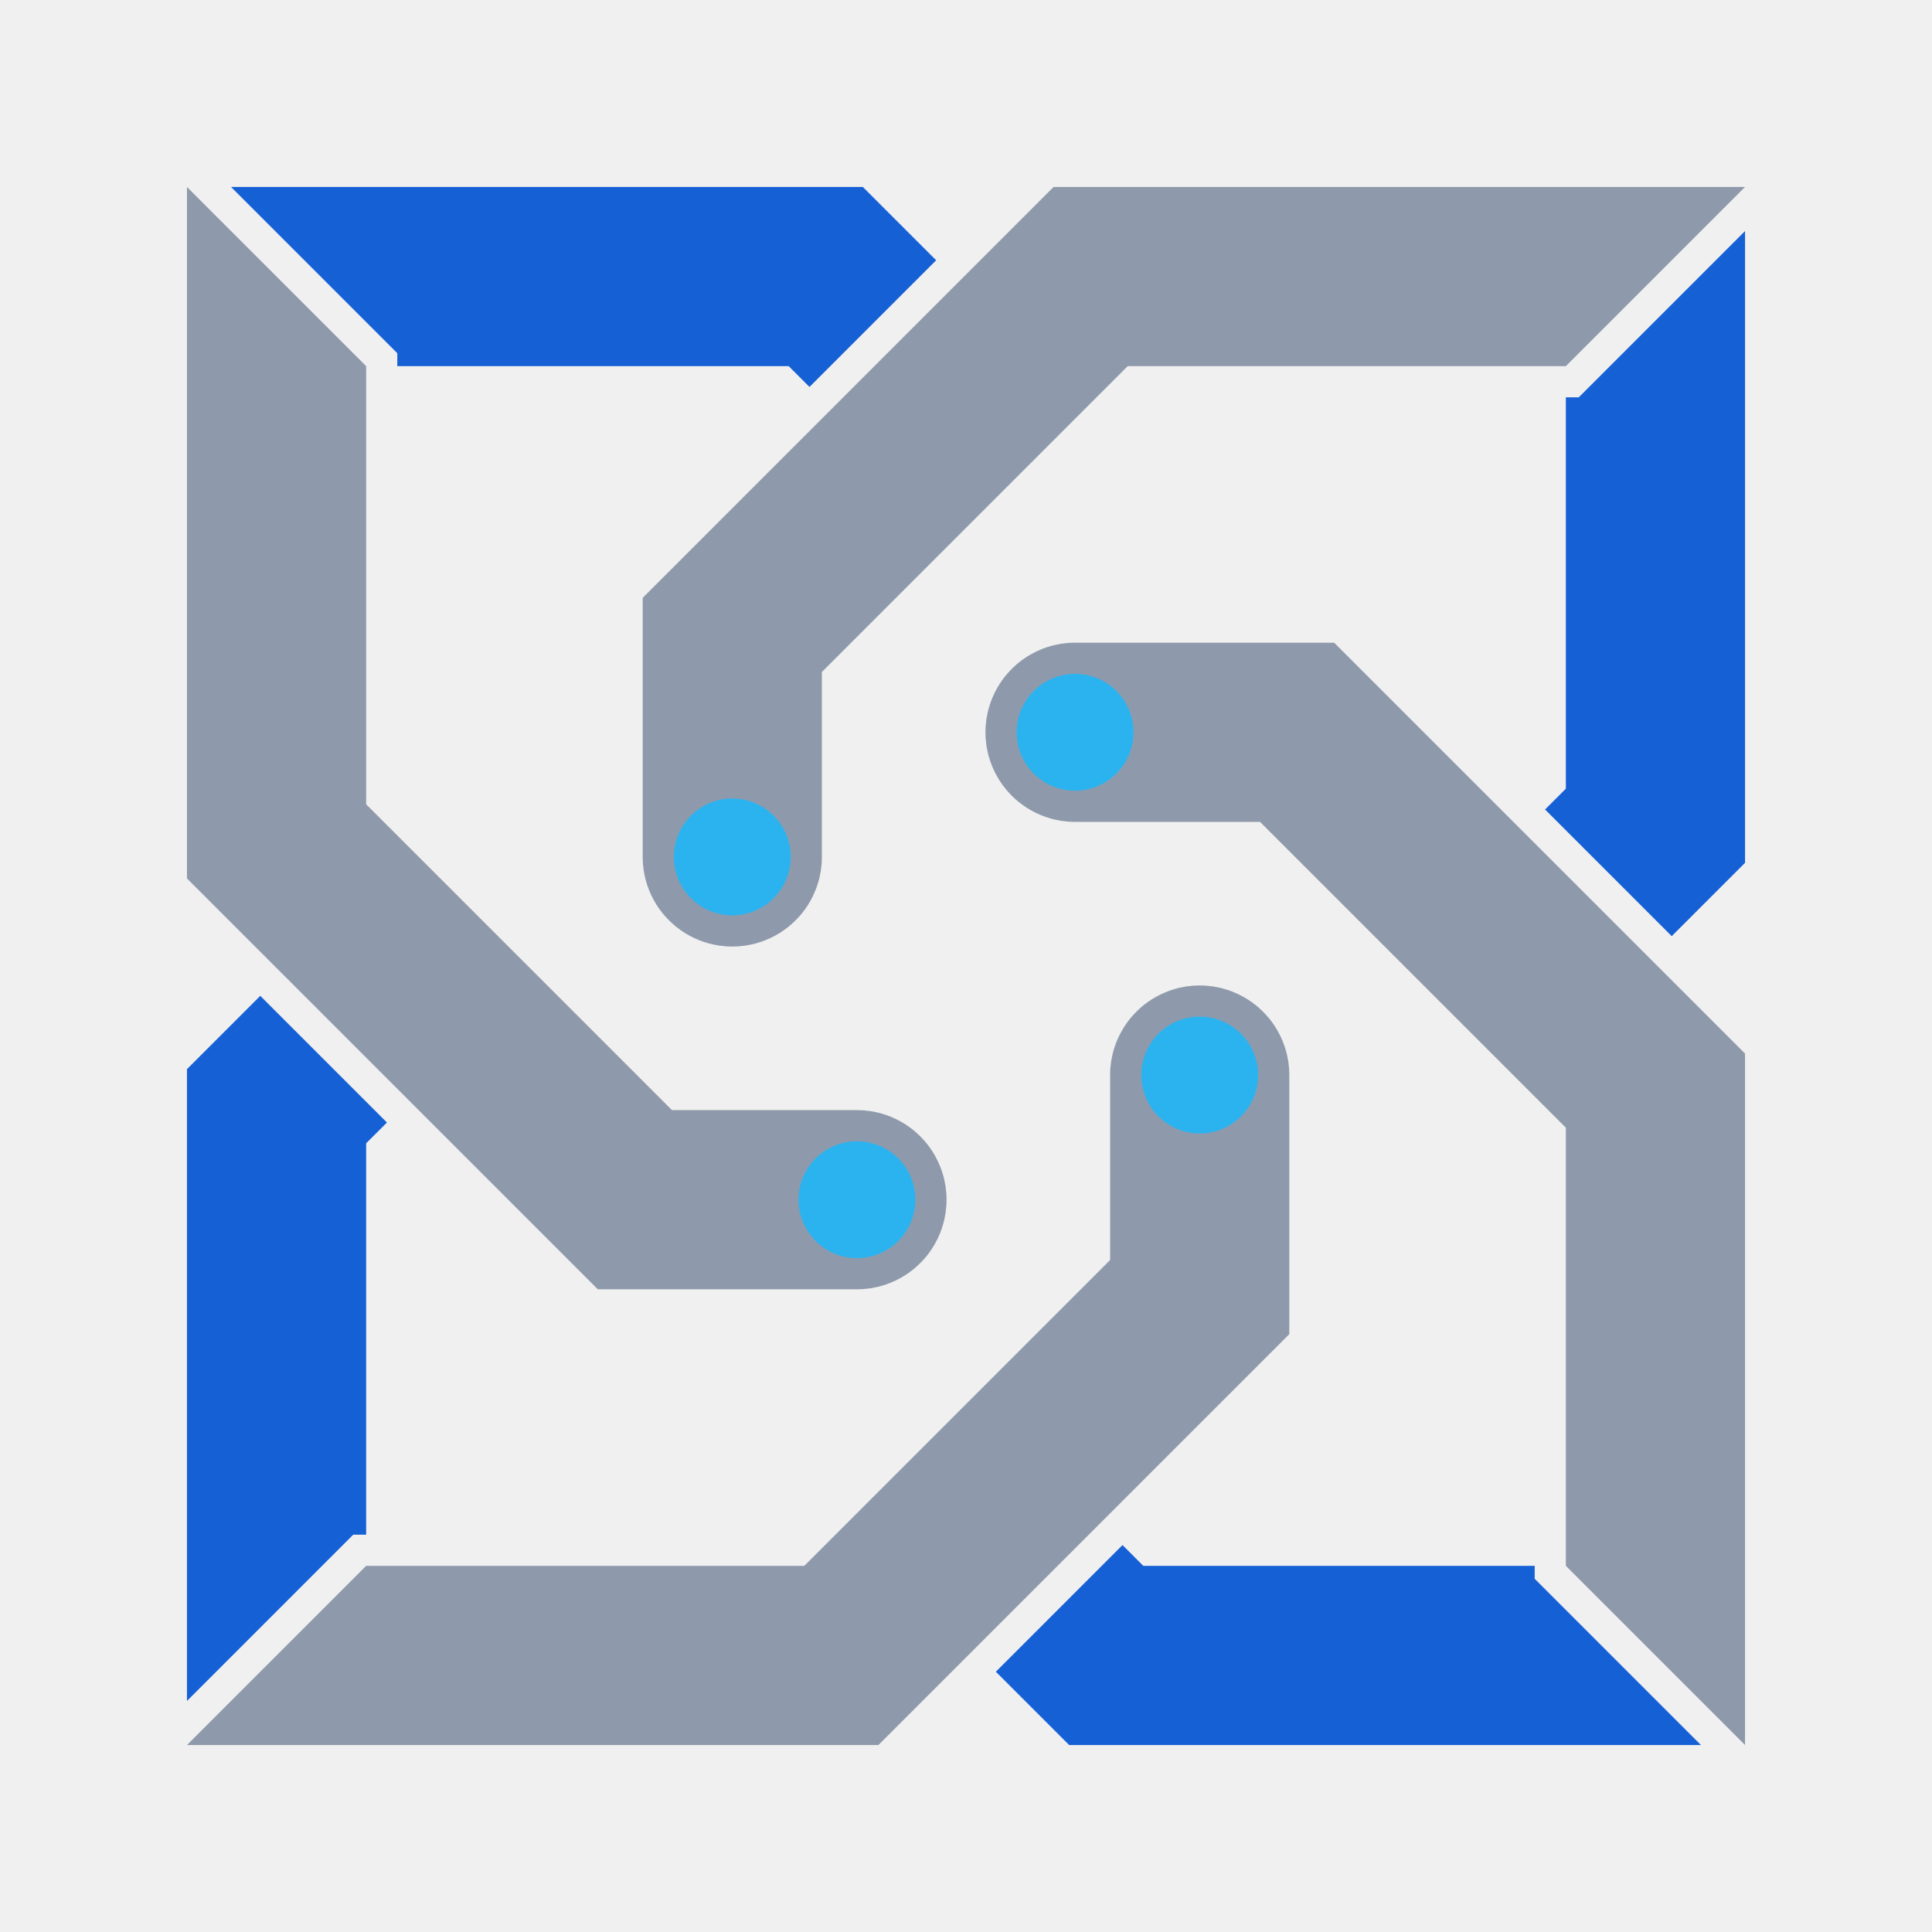
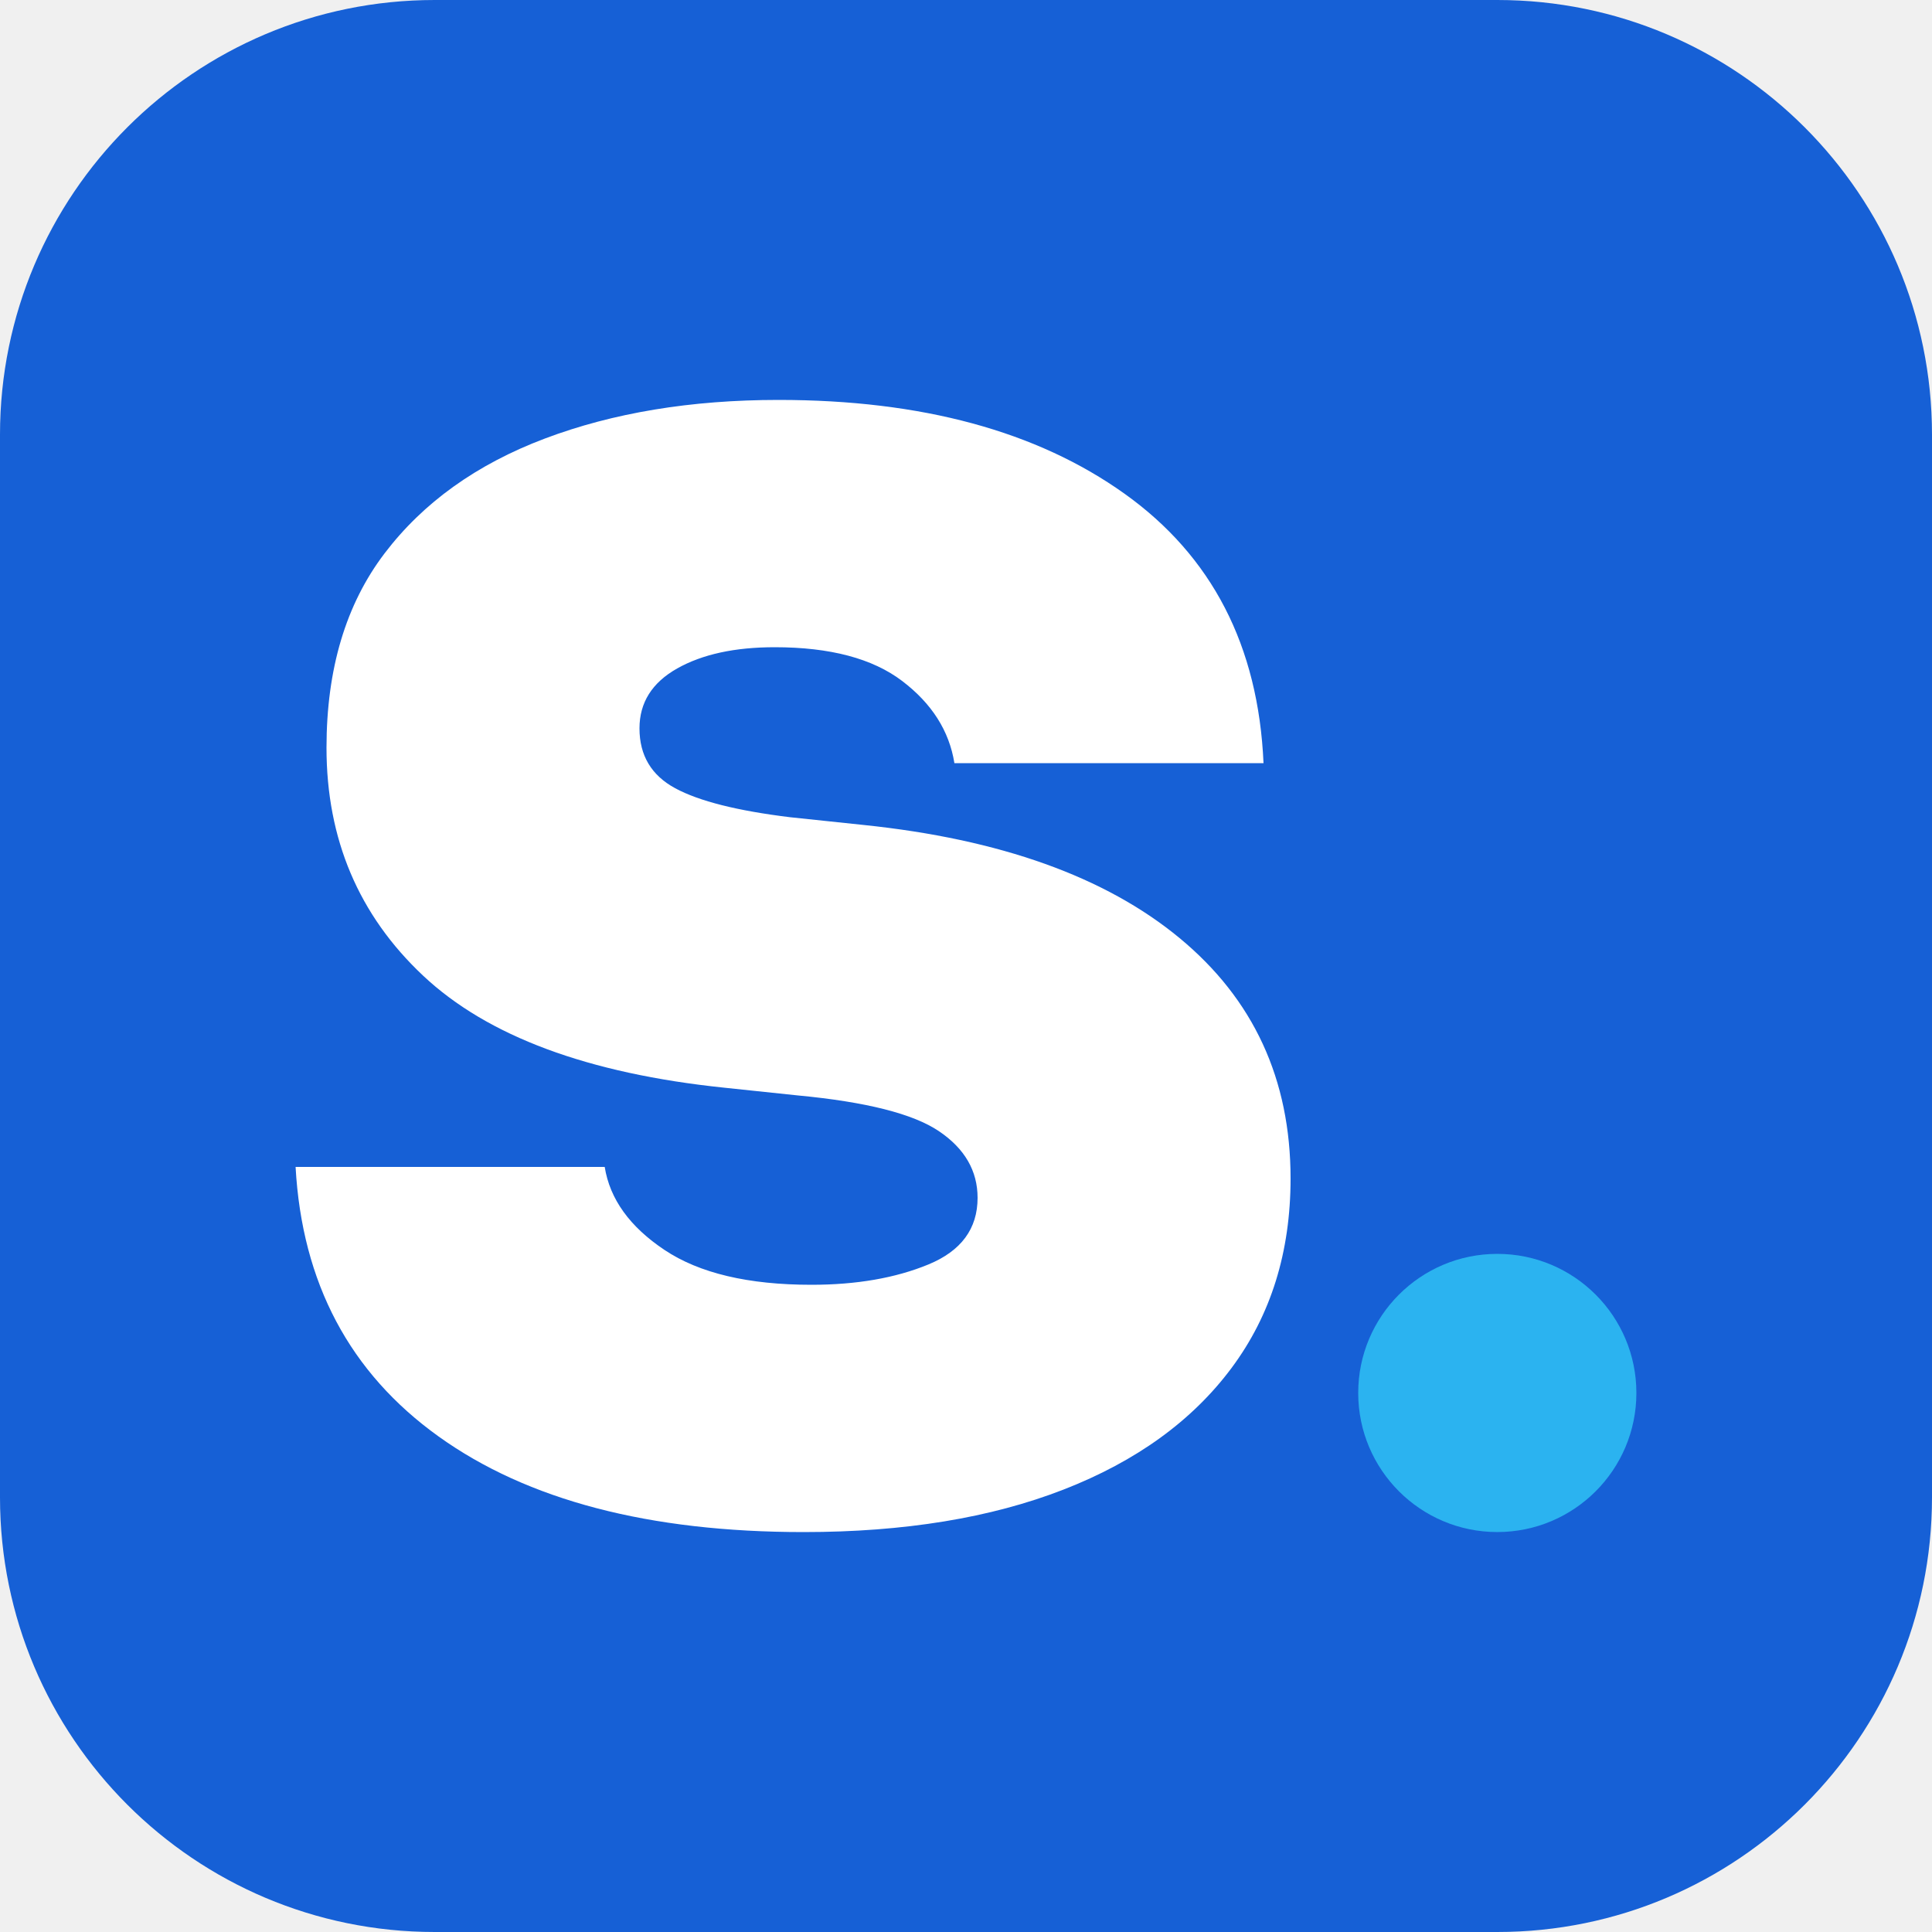
- <svg xmlns="http://www.w3.org/2000/svg" viewBox="-24 -24 248.0 248.0" width="248" height="248" role="img" aria-label="Soma Concepts">
-   <path fill="#1660D6" d="M200.00,86.76L200.00,5.66L178.66,27.00L177.00,27.00L177.00,77.24L174.33,79.91L190.59,96.17Z" />
-   <path fill="#1660D6" d="M86.76,0.00L5.66,0.00L27.00,21.34L27.00,23.00L77.24,23.00L79.91,25.67L96.17,9.41Z" />
-   <path fill="#1660D6" d="M0.00,113.24L0.00,194.34L21.34,173.00L23.00,173.00L23.00,122.76L25.67,120.09L9.41,103.83Z" />
-   <path fill="#1660D6" d="M113.24,200.00L194.34,200.00L173.00,178.66L173.00,177.00L122.76,177.00L120.09,174.33L103.83,190.59Z" />
-   <path fill="#8E9AAB" d="M58.50,86.19L58.51,86.38L58.51,86.56L58.52,86.75L58.54,86.94L58.56,87.13L58.58,87.31L58.60,87.50L58.62,87.69L58.65,87.87L58.69,88.06L58.72,88.24L58.76,88.43L58.80,88.61L58.84,88.79L58.89,88.98L58.94,89.16L59.00,89.34L59.05,89.52L59.11,89.70L59.17,89.87L59.24,90.05L59.30,90.23L59.38,90.40L59.45,90.57L59.53,90.75L59.60,90.92L59.69,91.09L59.77,91.25L59.86,91.42L59.95,91.59L60.04,91.75L60.14,91.91L60.23,92.07L60.33,92.23L60.44,92.39L60.54,92.54L60.65,92.70L60.76,92.85L60.88,93.00L60.99,93.15L61.11,93.30L61.23,93.44L61.35,93.58L61.48,93.72L61.61,93.86L61.74,94.00L61.87,94.13L62.00,94.26L62.14,94.39L62.28,94.52L62.42,94.65L62.56,94.77L62.70,94.89L62.85,95.01L63.00,95.12L63.15,95.24L63.30,95.35L63.46,95.46L63.61,95.56L63.77,95.67L63.93,95.77L64.09,95.86L64.25,95.96L64.41,96.05L64.58,96.14L64.75,96.23L64.91,96.31L65.08,96.40L65.25,96.47L65.43,96.55L65.60,96.62L65.77,96.70L65.95,96.76L66.13,96.83L66.30,96.89L66.48,96.95L66.66,97.00L66.84,97.06L67.02,97.11L67.21,97.16L67.39,97.20L67.57,97.24L67.76,97.28L67.94,97.31L68.13,97.35L68.31,97.38L68.50,97.40L68.69,97.42L68.87,97.44L69.06,97.46L69.25,97.48L69.44,97.49L69.62,97.49L69.81,97.50L70.00,97.50L70.19,97.50L70.38,97.49L70.56,97.49L70.75,97.48L70.94,97.46L71.13,97.44L71.31,97.42L71.50,97.40L71.69,97.38L71.87,97.35L72.06,97.31L72.24,97.28L72.43,97.24L72.61,97.20L72.79,97.16L72.98,97.11L73.16,97.06L73.34,97.00L73.52,96.95L73.70,96.89L73.87,96.83L74.05,96.76L74.23,96.70L74.40,96.62L74.57,96.55L74.75,96.47L74.92,96.40L75.09,96.31L75.25,96.23L75.42,96.14L75.59,96.05L75.75,95.96L75.91,95.86L76.07,95.77L76.23,95.67L76.39,95.56L76.54,95.46L76.70,95.35L76.85,95.24L77.00,95.12L77.15,95.01L77.30,94.89L77.44,94.77L77.58,94.65L77.72,94.52L77.86,94.39L78.00,94.26L78.13,94.13L78.26,94.00L78.39,93.86L78.52,93.72L78.65,93.58L78.77,93.44L78.89,93.30L79.01,93.15L79.12,93.00L79.24,92.85L79.35,92.70L79.46,92.54L79.56,92.39L79.67,92.23L79.77,92.07L79.86,91.91L79.96,91.75L80.05,91.59L80.14,91.42L80.23,91.25L80.31,91.09L80.40,90.92L80.47,90.75L80.55,90.57L80.62,90.40L80.70,90.23L80.76,90.05L80.83,89.87L80.89,89.70L80.95,89.52L81.00,89.34L81.06,89.16L81.11,88.98L81.16,88.79L81.20,88.61L81.24,88.43L81.28,88.24L81.31,88.06L81.35,87.87L81.38,87.69L81.40,87.50L81.42,87.31L81.44,87.13L81.46,86.94L81.48,86.75L81.49,86.56L81.49,86.38L81.50,86.19L81.50,86.00L81.50,62.26L120.76,23.00L177.00,23.00L200.00,0.00L111.24,0.00L58.50,52.74L58.50,86.00Z" />
-   <path fill="#8E9AAB" d="M86.19,141.50L86.38,141.49L86.56,141.49L86.75,141.48L86.94,141.46L87.13,141.44L87.31,141.42L87.50,141.40L87.69,141.38L87.87,141.35L88.06,141.31L88.24,141.28L88.43,141.24L88.61,141.20L88.79,141.16L88.98,141.11L89.16,141.06L89.34,141.00L89.52,140.95L89.70,140.89L89.87,140.83L90.05,140.76L90.23,140.70L90.40,140.62L90.57,140.55L90.75,140.47L90.92,140.40L91.09,140.31L91.25,140.23L91.42,140.14L91.59,140.05L91.75,139.96L91.91,139.86L92.07,139.77L92.23,139.67L92.39,139.56L92.54,139.46L92.70,139.35L92.85,139.24L93.00,139.12L93.15,139.01L93.30,138.89L93.44,138.77L93.58,138.65L93.72,138.52L93.86,138.39L94.00,138.26L94.13,138.13L94.26,138.00L94.39,137.86L94.52,137.72L94.65,137.58L94.77,137.44L94.89,137.30L95.01,137.15L95.12,137.00L95.24,136.85L95.35,136.70L95.46,136.54L95.56,136.39L95.67,136.23L95.77,136.07L95.86,135.91L95.96,135.75L96.05,135.59L96.14,135.42L96.23,135.25L96.31,135.09L96.40,134.92L96.47,134.75L96.55,134.57L96.62,134.40L96.70,134.23L96.76,134.05L96.83,133.87L96.89,133.70L96.95,133.52L97.00,133.34L97.06,133.16L97.11,132.98L97.16,132.79L97.20,132.61L97.24,132.43L97.28,132.24L97.31,132.06L97.35,131.87L97.38,131.69L97.40,131.50L97.42,131.31L97.44,131.13L97.46,130.94L97.48,130.75L97.49,130.56L97.49,130.38L97.50,130.19L97.50,130.00L97.50,129.81L97.49,129.62L97.49,129.44L97.48,129.25L97.46,129.06L97.44,128.87L97.42,128.69L97.40,128.50L97.38,128.31L97.35,128.13L97.31,127.94L97.28,127.76L97.24,127.57L97.20,127.39L97.16,127.21L97.11,127.02L97.06,126.84L97.00,126.66L96.95,126.48L96.89,126.30L96.83,126.13L96.76,125.95L96.70,125.77L96.62,125.60L96.55,125.43L96.47,125.25L96.40,125.08L96.31,124.91L96.23,124.75L96.14,124.58L96.05,124.41L95.96,124.25L95.86,124.09L95.77,123.93L95.67,123.77L95.56,123.61L95.46,123.46L95.35,123.30L95.24,123.15L95.12,123.00L95.01,122.85L94.89,122.70L94.77,122.56L94.65,122.42L94.52,122.28L94.39,122.14L94.26,122.00L94.13,121.87L94.00,121.74L93.86,121.61L93.72,121.48L93.58,121.35L93.44,121.23L93.30,121.11L93.15,120.99L93.00,120.88L92.85,120.76L92.70,120.65L92.54,120.54L92.39,120.44L92.23,120.33L92.07,120.23L91.91,120.14L91.75,120.04L91.59,119.95L91.42,119.86L91.25,119.77L91.09,119.69L90.92,119.60L90.75,119.53L90.57,119.45L90.40,119.38L90.23,119.30L90.05,119.24L89.87,119.17L89.70,119.11L89.52,119.05L89.34,119.00L89.16,118.94L88.98,118.89L88.79,118.84L88.61,118.80L88.43,118.76L88.24,118.72L88.06,118.69L87.87,118.65L87.69,118.62L87.50,118.60L87.31,118.58L87.13,118.56L86.94,118.54L86.75,118.52L86.56,118.51L86.38,118.51L86.19,118.50L86.00,118.50L62.26,118.50L23.00,79.24L23.00,23.00L0.00,0.00L0.00,88.76L52.74,141.50L86.00,141.50Z" />
-   <path fill="#8E9AAB" d="M141.50,113.81L141.49,113.62L141.49,113.44L141.48,113.25L141.46,113.06L141.44,112.87L141.42,112.69L141.40,112.50L141.38,112.31L141.35,112.13L141.31,111.94L141.28,111.76L141.24,111.57L141.20,111.39L141.16,111.21L141.11,111.02L141.06,110.84L141.00,110.66L140.95,110.48L140.89,110.30L140.83,110.13L140.76,109.95L140.70,109.77L140.62,109.60L140.55,109.43L140.47,109.25L140.40,109.08L140.31,108.91L140.23,108.75L140.14,108.58L140.05,108.41L139.96,108.25L139.86,108.09L139.77,107.93L139.67,107.77L139.56,107.61L139.46,107.46L139.35,107.30L139.24,107.15L139.12,107.00L139.01,106.85L138.89,106.70L138.77,106.56L138.65,106.42L138.52,106.28L138.39,106.14L138.26,106.00L138.13,105.87L138.00,105.74L137.86,105.61L137.72,105.48L137.58,105.35L137.44,105.23L137.30,105.11L137.15,104.99L137.00,104.88L136.85,104.76L136.70,104.65L136.54,104.54L136.39,104.44L136.23,104.33L136.07,104.23L135.91,104.14L135.75,104.04L135.59,103.95L135.42,103.86L135.25,103.77L135.09,103.69L134.92,103.60L134.75,103.53L134.57,103.45L134.40,103.38L134.23,103.30L134.05,103.24L133.87,103.17L133.70,103.11L133.52,103.05L133.34,103.00L133.16,102.94L132.98,102.89L132.79,102.84L132.61,102.80L132.43,102.76L132.24,102.72L132.06,102.69L131.87,102.65L131.69,102.62L131.50,102.60L131.31,102.58L131.13,102.56L130.94,102.54L130.75,102.52L130.56,102.51L130.38,102.51L130.19,102.50L130.00,102.50L129.81,102.50L129.62,102.51L129.44,102.51L129.25,102.52L129.06,102.54L128.87,102.56L128.69,102.58L128.50,102.60L128.31,102.62L128.13,102.65L127.94,102.69L127.76,102.72L127.57,102.76L127.39,102.80L127.21,102.84L127.02,102.89L126.84,102.94L126.66,103.00L126.48,103.05L126.30,103.11L126.13,103.17L125.95,103.24L125.77,103.30L125.60,103.38L125.43,103.45L125.25,103.53L125.08,103.60L124.91,103.69L124.75,103.77L124.58,103.86L124.41,103.95L124.25,104.04L124.09,104.14L123.93,104.23L123.77,104.33L123.61,104.44L123.46,104.54L123.30,104.65L123.15,104.76L123.00,104.88L122.85,104.99L122.70,105.11L122.56,105.23L122.42,105.35L122.28,105.48L122.14,105.61L122.00,105.74L121.87,105.87L121.74,106.00L121.61,106.14L121.48,106.28L121.35,106.42L121.23,106.56L121.11,106.70L120.99,106.85L120.88,107.00L120.76,107.15L120.65,107.30L120.54,107.46L120.44,107.61L120.33,107.77L120.23,107.93L120.14,108.09L120.04,108.25L119.95,108.41L119.86,108.58L119.77,108.75L119.69,108.91L119.60,109.08L119.53,109.25L119.45,109.43L119.38,109.60L119.30,109.77L119.24,109.95L119.17,110.13L119.11,110.30L119.05,110.48L119.00,110.66L118.94,110.84L118.89,111.02L118.84,111.21L118.80,111.39L118.76,111.57L118.72,111.76L118.69,111.94L118.65,112.13L118.62,112.31L118.60,112.50L118.58,112.69L118.56,112.87L118.54,113.06L118.52,113.25L118.51,113.44L118.51,113.62L118.50,113.81L118.50,114.00L118.50,137.74L79.24,177.00L23.00,177.00L0.00,200.00L88.76,200.00L141.50,147.26L141.50,114.00Z" />
-   <path fill="#8E9AAB" d="M113.81,58.50L113.62,58.51L113.44,58.51L113.25,58.52L113.06,58.54L112.87,58.56L112.69,58.58L112.50,58.60L112.31,58.62L112.13,58.65L111.94,58.69L111.76,58.72L111.57,58.76L111.39,58.80L111.21,58.84L111.02,58.89L110.84,58.94L110.66,59.00L110.48,59.05L110.30,59.11L110.13,59.17L109.95,59.24L109.77,59.30L109.60,59.38L109.43,59.45L109.25,59.53L109.08,59.60L108.91,59.69L108.75,59.77L108.58,59.86L108.41,59.95L108.25,60.04L108.09,60.14L107.93,60.23L107.77,60.33L107.61,60.44L107.46,60.54L107.30,60.65L107.15,60.76L107.00,60.88L106.85,60.99L106.70,61.11L106.56,61.23L106.42,61.35L106.28,61.48L106.14,61.61L106.00,61.74L105.87,61.87L105.74,62.00L105.61,62.14L105.48,62.28L105.35,62.42L105.23,62.56L105.11,62.70L104.99,62.85L104.88,63.00L104.76,63.15L104.65,63.30L104.54,63.46L104.44,63.61L104.33,63.77L104.23,63.93L104.14,64.09L104.04,64.25L103.95,64.41L103.86,64.58L103.77,64.75L103.69,64.91L103.60,65.08L103.53,65.25L103.45,65.43L103.38,65.60L103.30,65.77L103.24,65.95L103.17,66.13L103.11,66.30L103.05,66.48L103.00,66.66L102.94,66.84L102.89,67.02L102.84,67.21L102.80,67.39L102.76,67.57L102.72,67.76L102.69,67.94L102.65,68.13L102.62,68.31L102.60,68.50L102.58,68.69L102.56,68.87L102.54,69.06L102.52,69.25L102.51,69.44L102.51,69.62L102.50,69.81L102.50,70.00L102.50,70.19L102.51,70.38L102.51,70.56L102.52,70.75L102.54,70.94L102.56,71.13L102.58,71.31L102.60,71.50L102.62,71.69L102.65,71.87L102.69,72.06L102.72,72.24L102.76,72.43L102.80,72.61L102.84,72.79L102.89,72.98L102.94,73.16L103.00,73.34L103.05,73.52L103.11,73.70L103.17,73.87L103.24,74.05L103.30,74.23L103.38,74.40L103.45,74.57L103.53,74.75L103.60,74.92L103.69,75.09L103.77,75.25L103.86,75.42L103.95,75.59L104.04,75.75L104.14,75.91L104.23,76.07L104.33,76.23L104.44,76.39L104.54,76.54L104.65,76.70L104.76,76.85L104.88,77.00L104.99,77.15L105.11,77.30L105.23,77.44L105.35,77.58L105.48,77.72L105.61,77.86L105.74,78.00L105.87,78.13L106.00,78.26L106.14,78.39L106.28,78.52L106.42,78.65L106.56,78.77L106.70,78.89L106.85,79.01L107.00,79.12L107.15,79.24L107.30,79.35L107.46,79.46L107.61,79.56L107.77,79.67L107.93,79.77L108.09,79.86L108.25,79.96L108.41,80.05L108.58,80.14L108.75,80.23L108.91,80.31L109.08,80.40L109.25,80.47L109.43,80.55L109.60,80.62L109.77,80.70L109.95,80.76L110.13,80.83L110.30,80.89L110.48,80.95L110.66,81.00L110.84,81.06L111.02,81.11L111.21,81.16L111.39,81.20L111.57,81.24L111.76,81.28L111.94,81.31L112.13,81.35L112.31,81.38L112.50,81.40L112.69,81.42L112.87,81.44L113.06,81.46L113.25,81.48L113.44,81.49L113.62,81.49L113.81,81.50L114.00,81.50L137.74,81.50L177.00,120.76L177.00,177.00L200.00,200.00L200.00,111.24L147.26,58.50L114.00,58.50Z" />
-   <circle fill="#2BB3F0" cx="70.00" cy="86.00" r="7.50" />
-   <circle fill="#2BB3F0" cx="86.00" cy="130.00" r="7.50" />
-   <circle fill="#2BB3F0" cx="130.00" cy="114.00" r="7.50" />
-   <circle fill="#2BB3F0" cx="114.00" cy="70.00" r="7.50" />
+ <svg xmlns="http://www.w3.org/2000/svg" viewBox="0 0 512 512" width="512" height="512" role="img" aria-label="Soma Concepts">
+   <rect width="512" height="512" rx="115.2" fill="#1660D6" />
+   <g transform="translate(67.07 396.80)">
+     <path fill="#FFFFFF" d="M145.92 9.216Q84.48 9.216 49.152 -16.128Q13.824 -41.472 11.264 -87.552H93.184Q95.232 -74.752 109.056 -65.536Q122.88 -56.32 147.968 -56.32Q165.888 -56.32 178.944 -61.696Q192.0 -67.072 192.0 -79.36Q192.0 -90.112 181.76 -97.024Q171.52 -103.936 144.384 -106.496L124.928 -108.544Q70.656 -114.176 45.056 -138.24Q19.456 -162.304 19.456 -198.656Q19.456 -229.888 34.816 -250.112Q50.176 -270.336 77.312 -280.576Q104.448 -290.816 139.264 -290.816Q196.096 -290.816 230.912 -265.984Q265.728 -241.152 267.776 -194.56H185.856Q183.808 -207.36 172.032 -216.32Q160.256 -225.28 138.24 -225.28Q122.368 -225.28 112.384 -219.648Q102.4 -214.016 102.4 -203.776Q102.4 -193.024 111.872 -187.904Q121.344 -182.784 142.336 -180.224L161.792 -178.176Q216.064 -172.544 245.504 -148.224Q274.944 -123.904 274.944 -84.48Q274.944 -55.296 259.328 -34.304Q243.712 -13.312 214.784 -2.048Q185.856 9.216 145.92 9.216Z" />
+   </g>
+   <circle cx="396.80" cy="369.15" r="36.86" fill="#2BB3F0" />
</svg>
